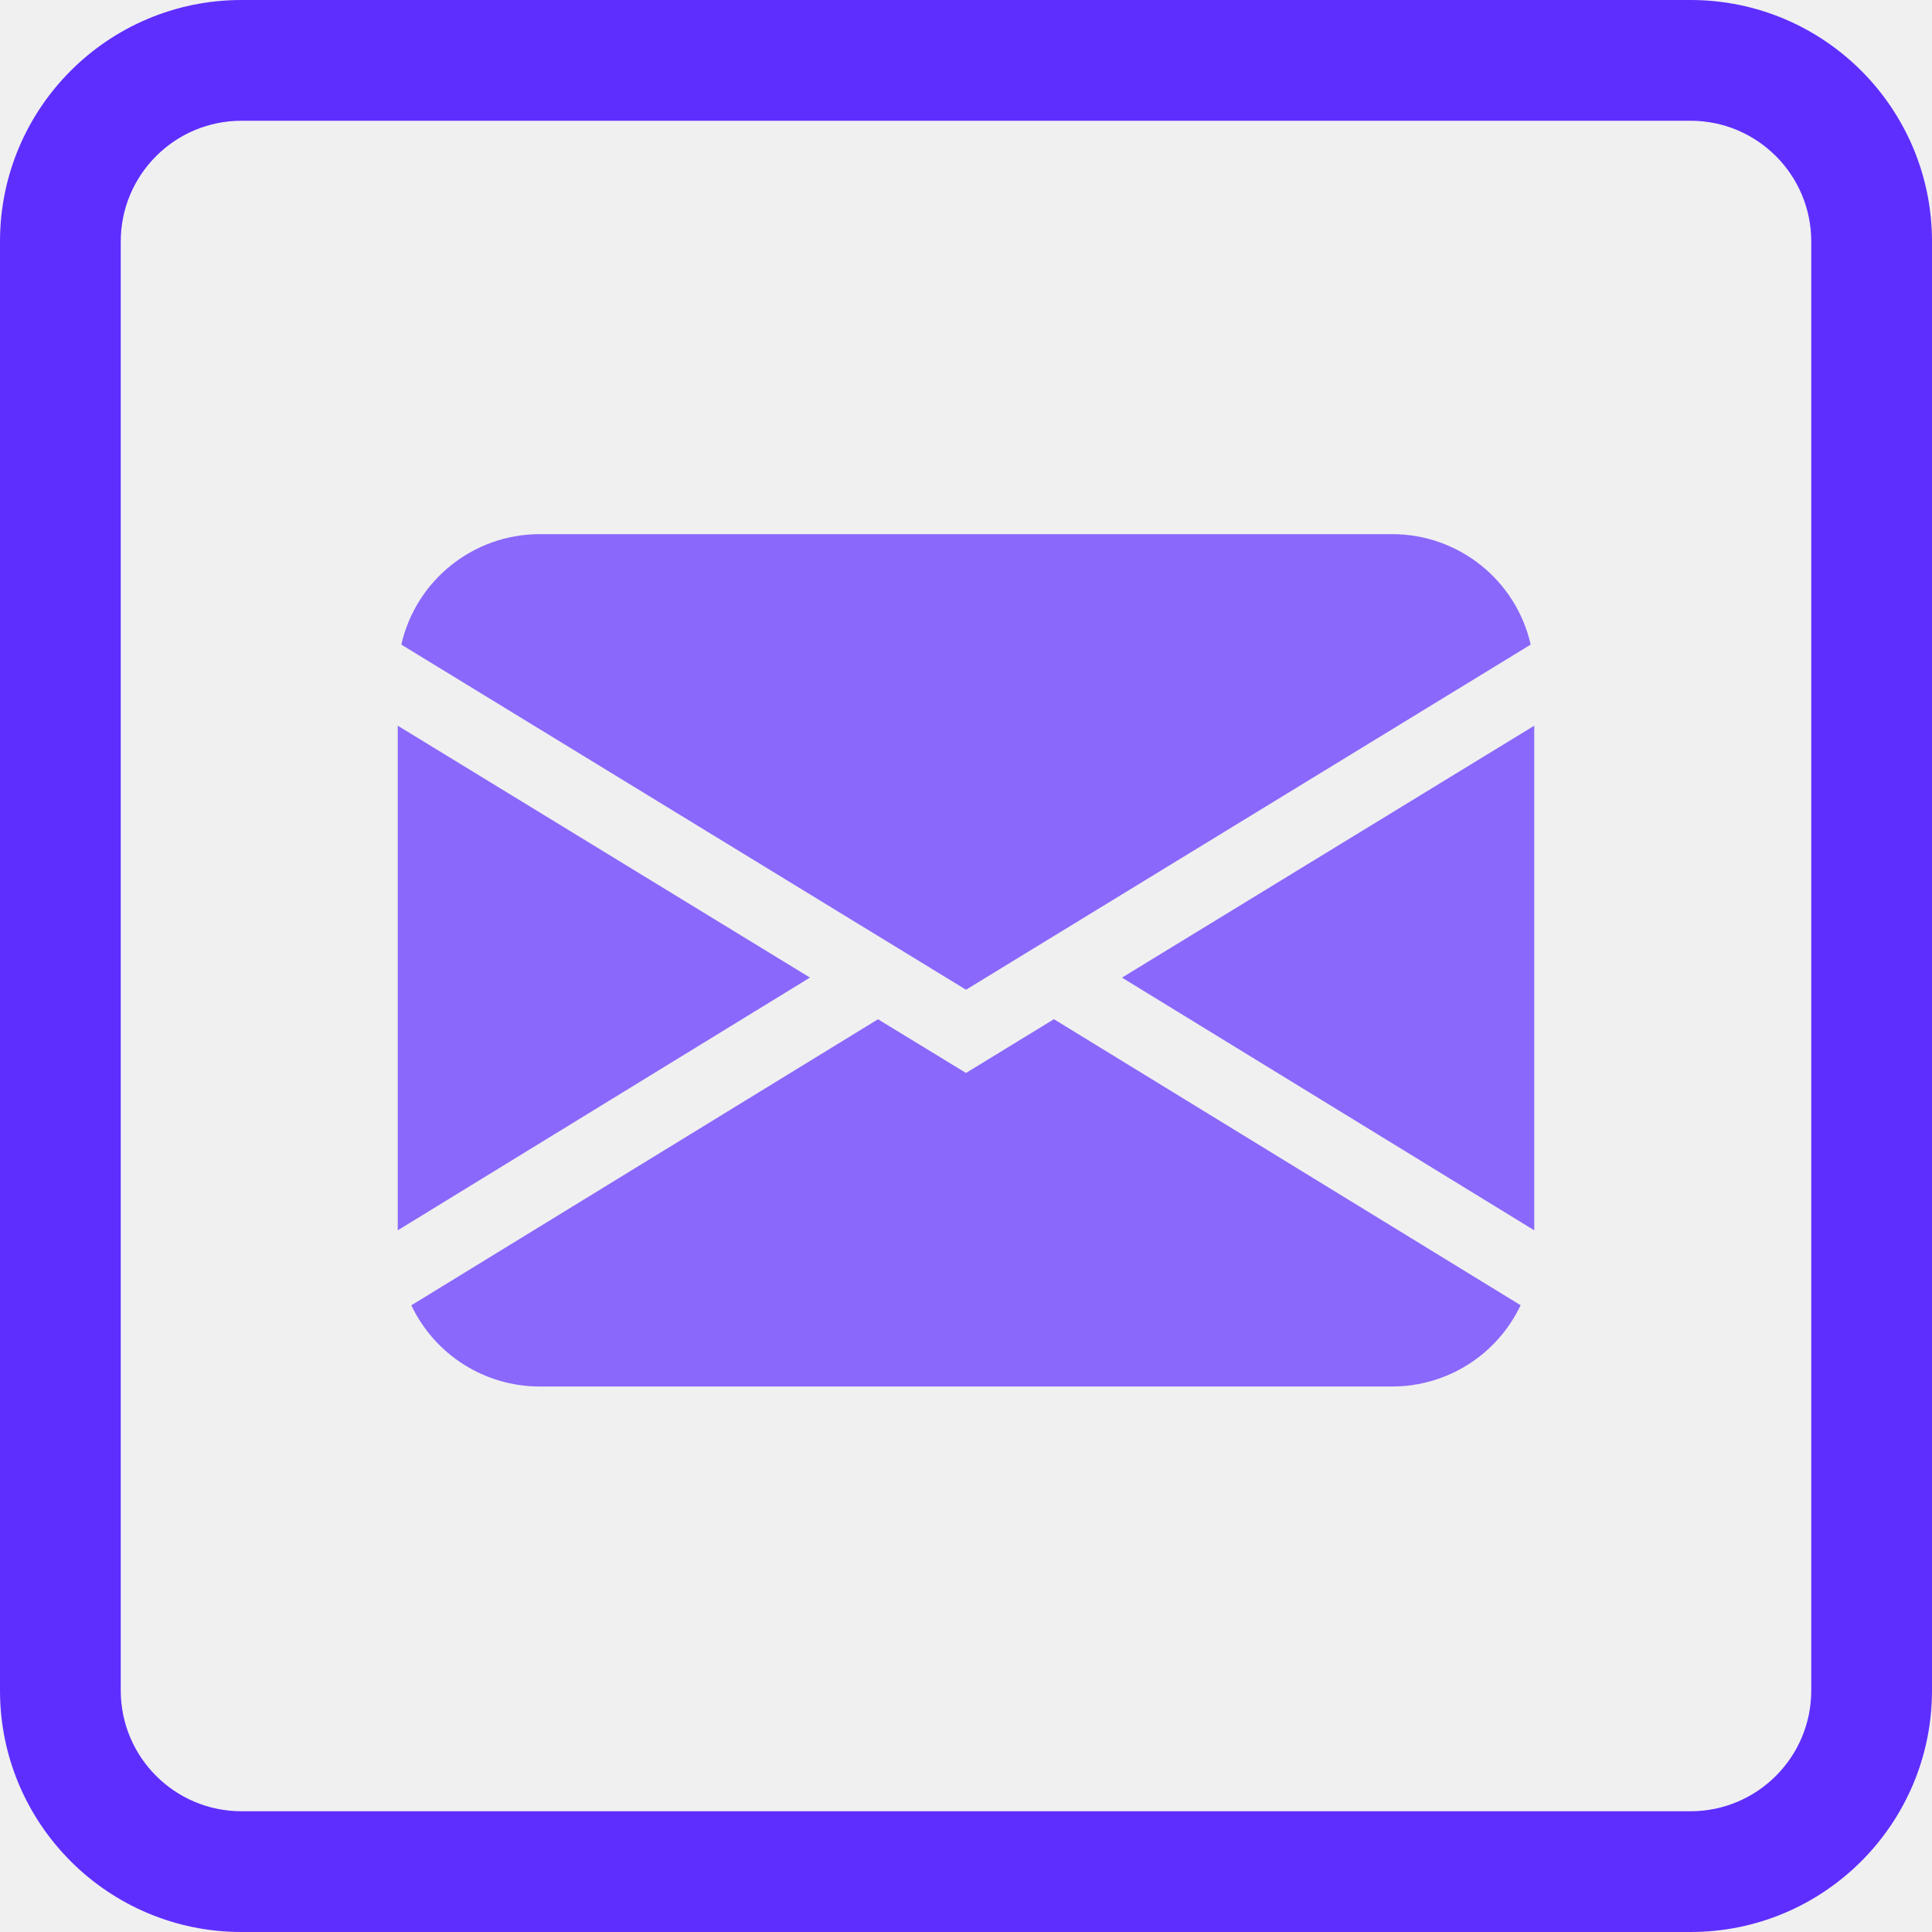
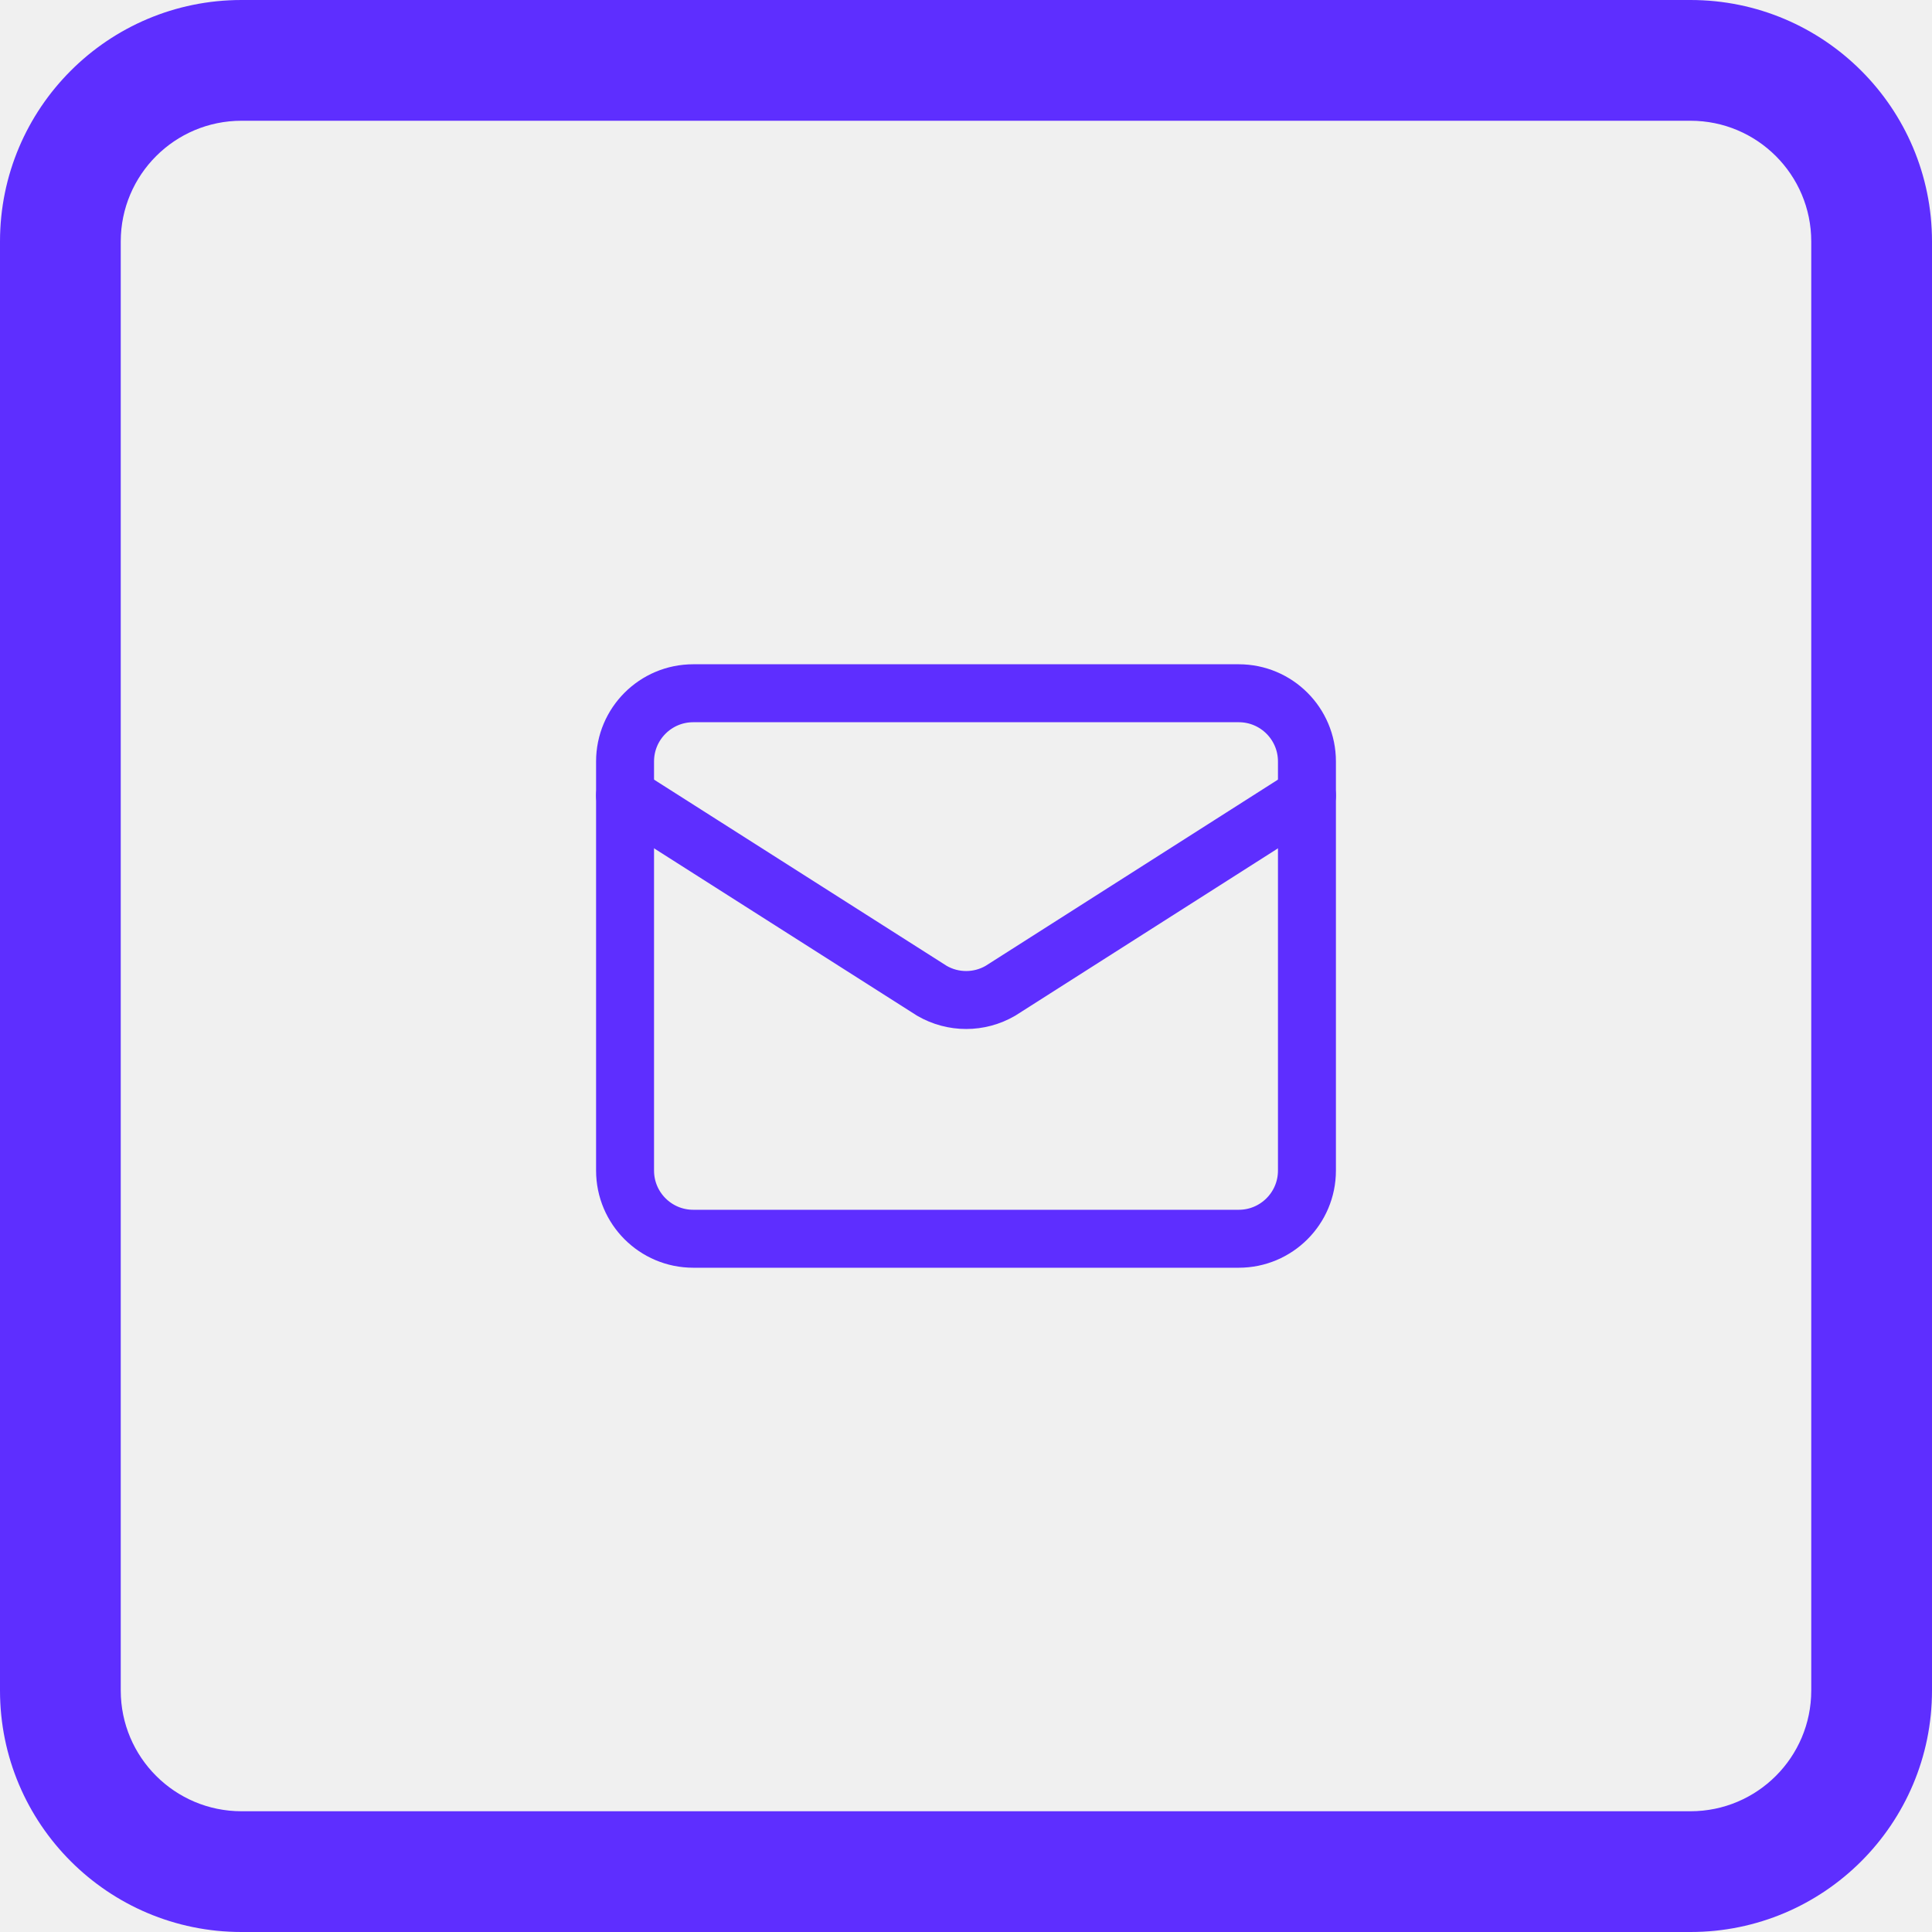
<svg xmlns="http://www.w3.org/2000/svg" width="170" height="170" viewBox="0 0 170 170" fill="none">
-   <g fill="#5E2EFF" clip-path="url(#icon_svg__a)">
-     <path d="M0 21.25A21.25 21.25 0 0 1 21.25 0h127.5A21.25 21.25 0 0 1 170 21.25v127.5A21.25 21.25 0 0 1 148.75 170H21.25A21.25 21.25 0 0 1 0 148.75V21.25Zm159.375 0a10.623 10.623 0 0 0-10.625-10.625H21.25A10.625 10.625 0 0 0 10.625 21.25v127.5a10.625 10.625 0 0 0 10.625 10.625h127.5a10.624 10.624 0 0 0 10.625-10.625V21.25Z" />
-     <path fill-opacity=".7" d="M35.313 56.719A12.5 12.5 0 0 1 47.5 47h75a12.5 12.5 0 0 1 12.188 9.719L85 87.088l-49.688-30.37ZM35 63.856v44.4l36.269-22.237L35 63.856Zm42.256 25.831-41.062 25.169A12.5 12.5 0 0 0 47.5 122h75a12.5 12.5 0 0 0 11.3-7.15L92.737 89.681 85 94.412l-7.744-4.725Zm21.475-3.662L135 108.256v-44.4L98.731 86.02v.006Z" />
+   <path fill="#5E2EFF" d="M0 21.25A21.25 21.25 0 0 1 21.25 0h127.5A21.25 21.25 0 0 1 170 21.25v127.5A21.25 21.25 0 0 1 148.75 170H21.25A21.25 21.25 0 0 1 0 148.75V21.25Zm159.375 0a10.623 10.623 0 0 0-10.625-10.625H21.25A10.625 10.625 0 0 0 10.625 21.25v127.5a10.625 10.625 0 0 0 10.625 10.625h127.5a10.624 10.624 0 0 0 10.625-10.625V21.25Z" />
+   <g transform="translate(49 49) scale(3)">
+     <g fill="none" stroke="#5E2EFF" stroke-width="1.7" stroke-linecap="round" stroke-linejoin="round">
+       <path d="m22 7-8.991 5.727a2 2 0 0 1-2.009 0L2 7" />
+       <rect x="2" y="4" width="20" height="16" rx="2" />
+     </g>
  </g>
-   <defs>
-     <clipPath id="icon_svg__a">
-       <path fill="#fff" d="M0 0h170v170H0z" />
-     </clipPath>
-   </defs>
</svg>
